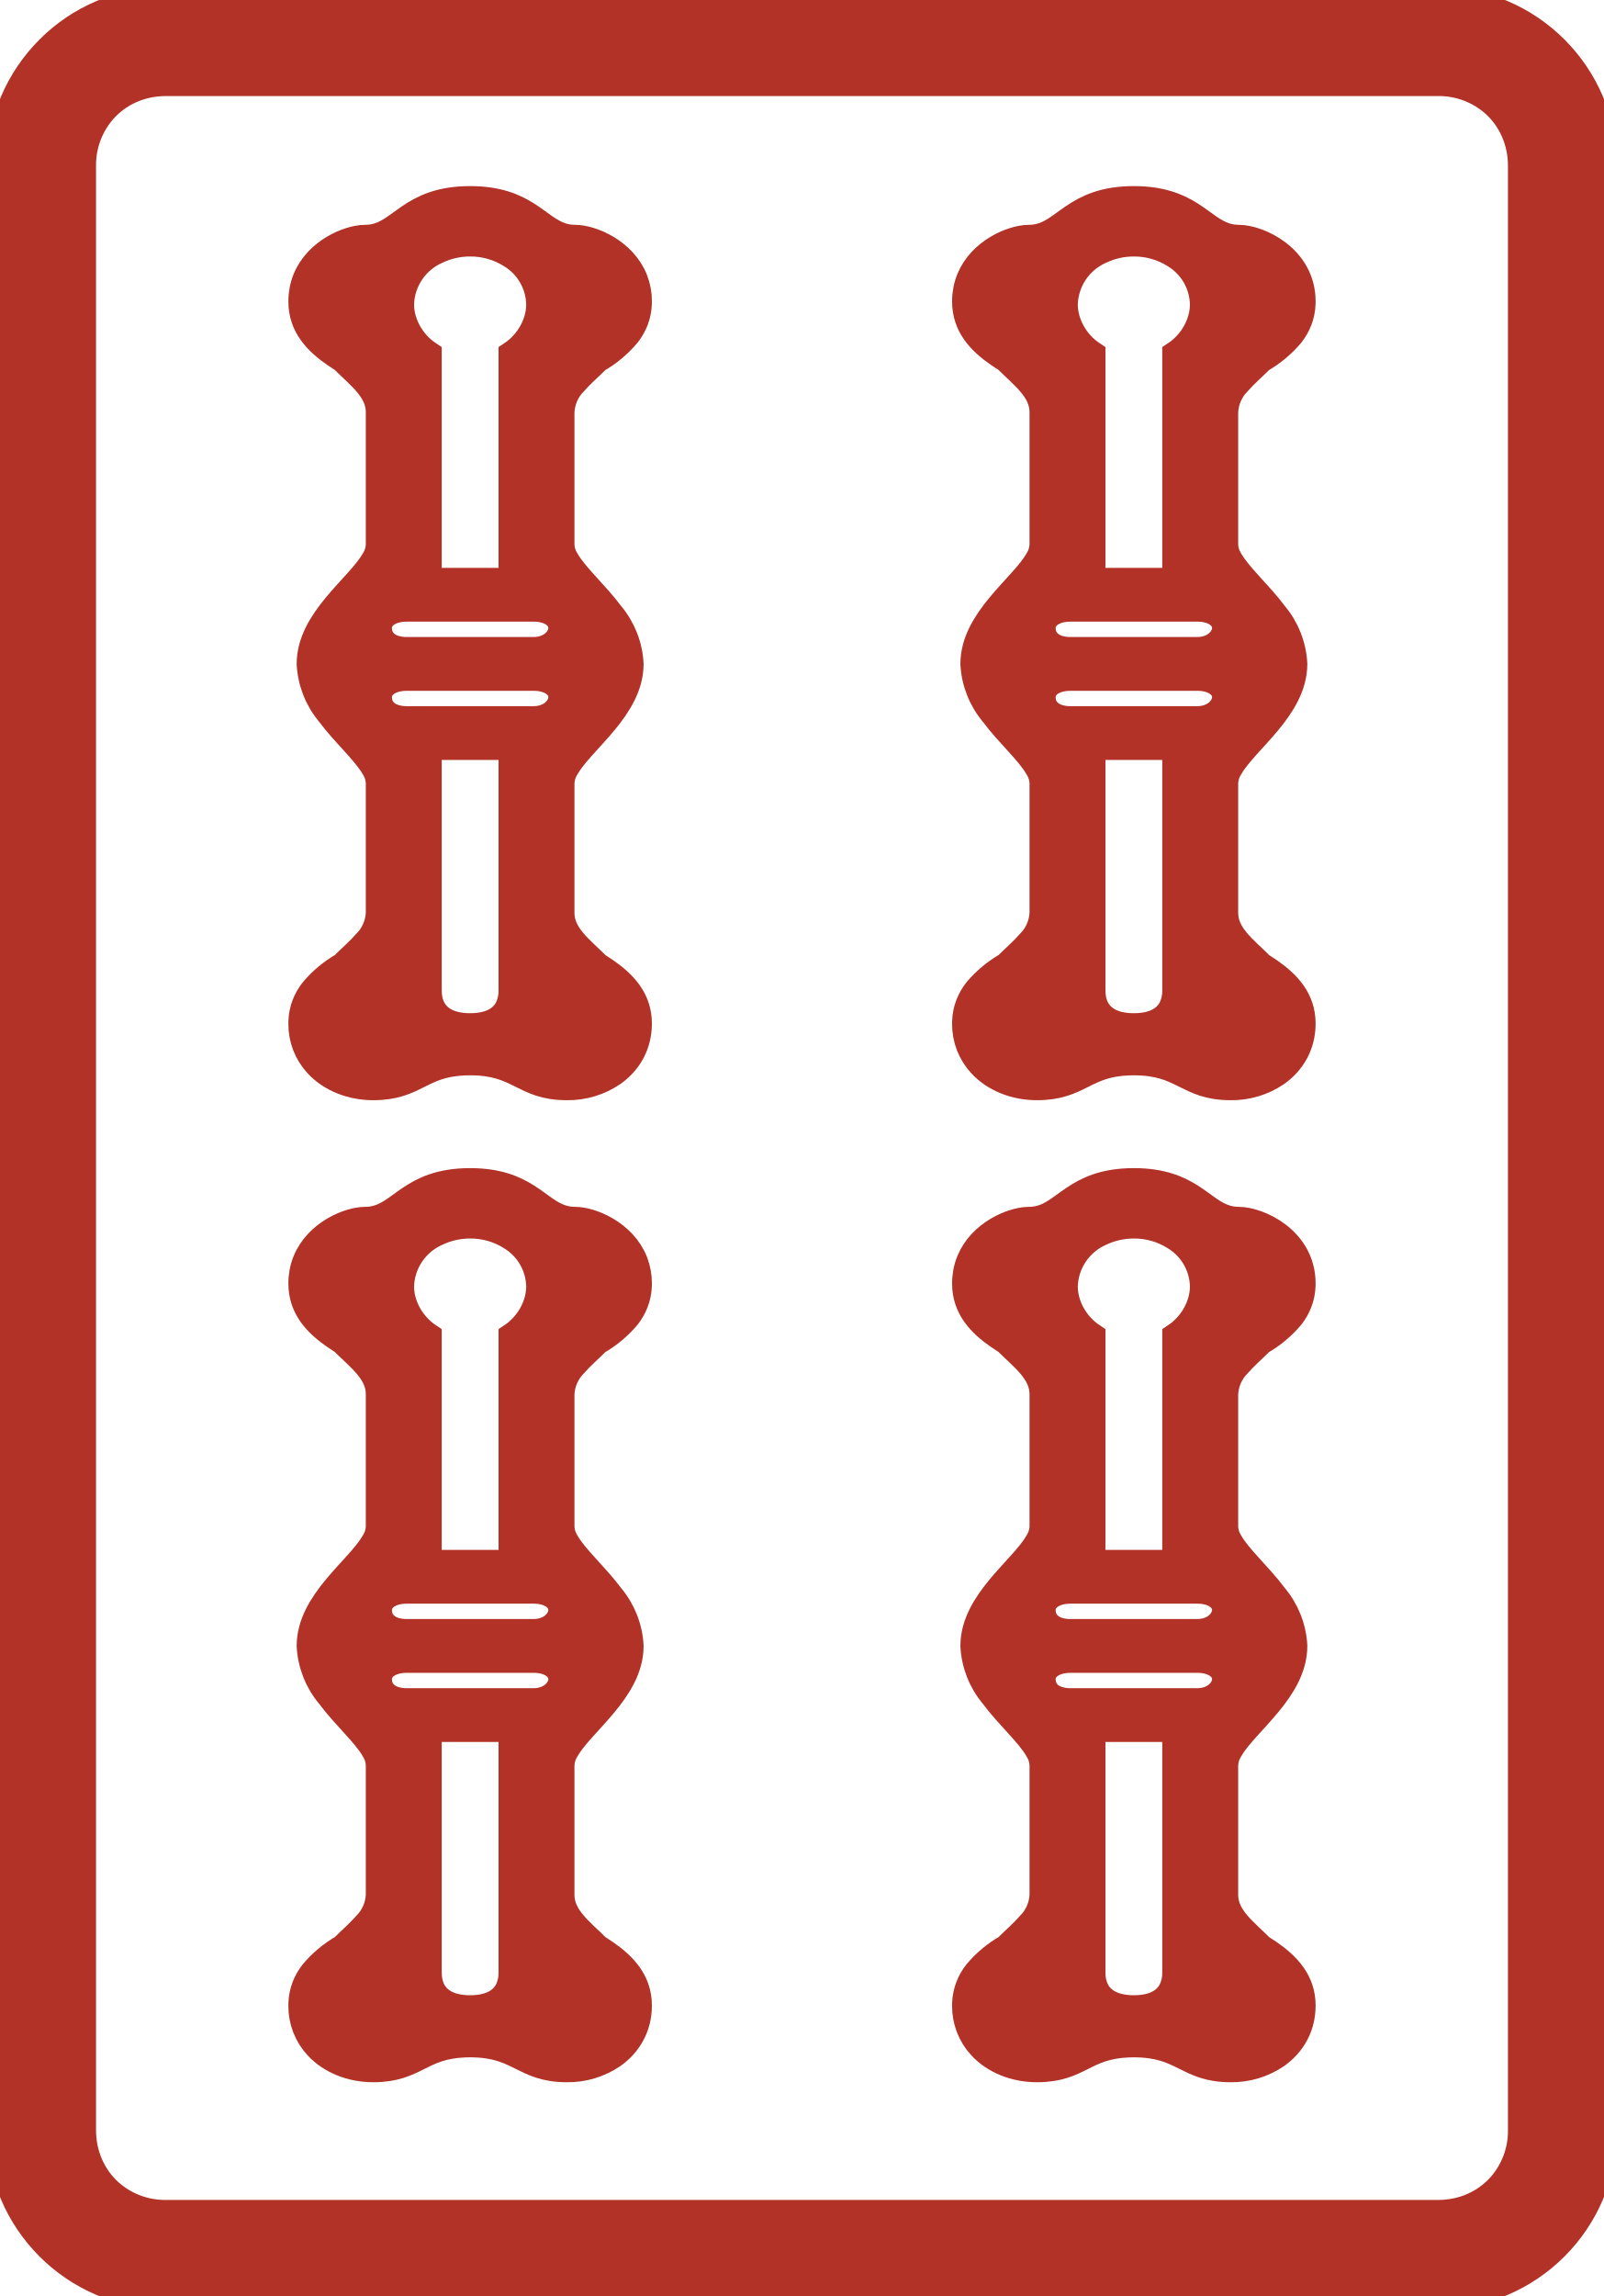
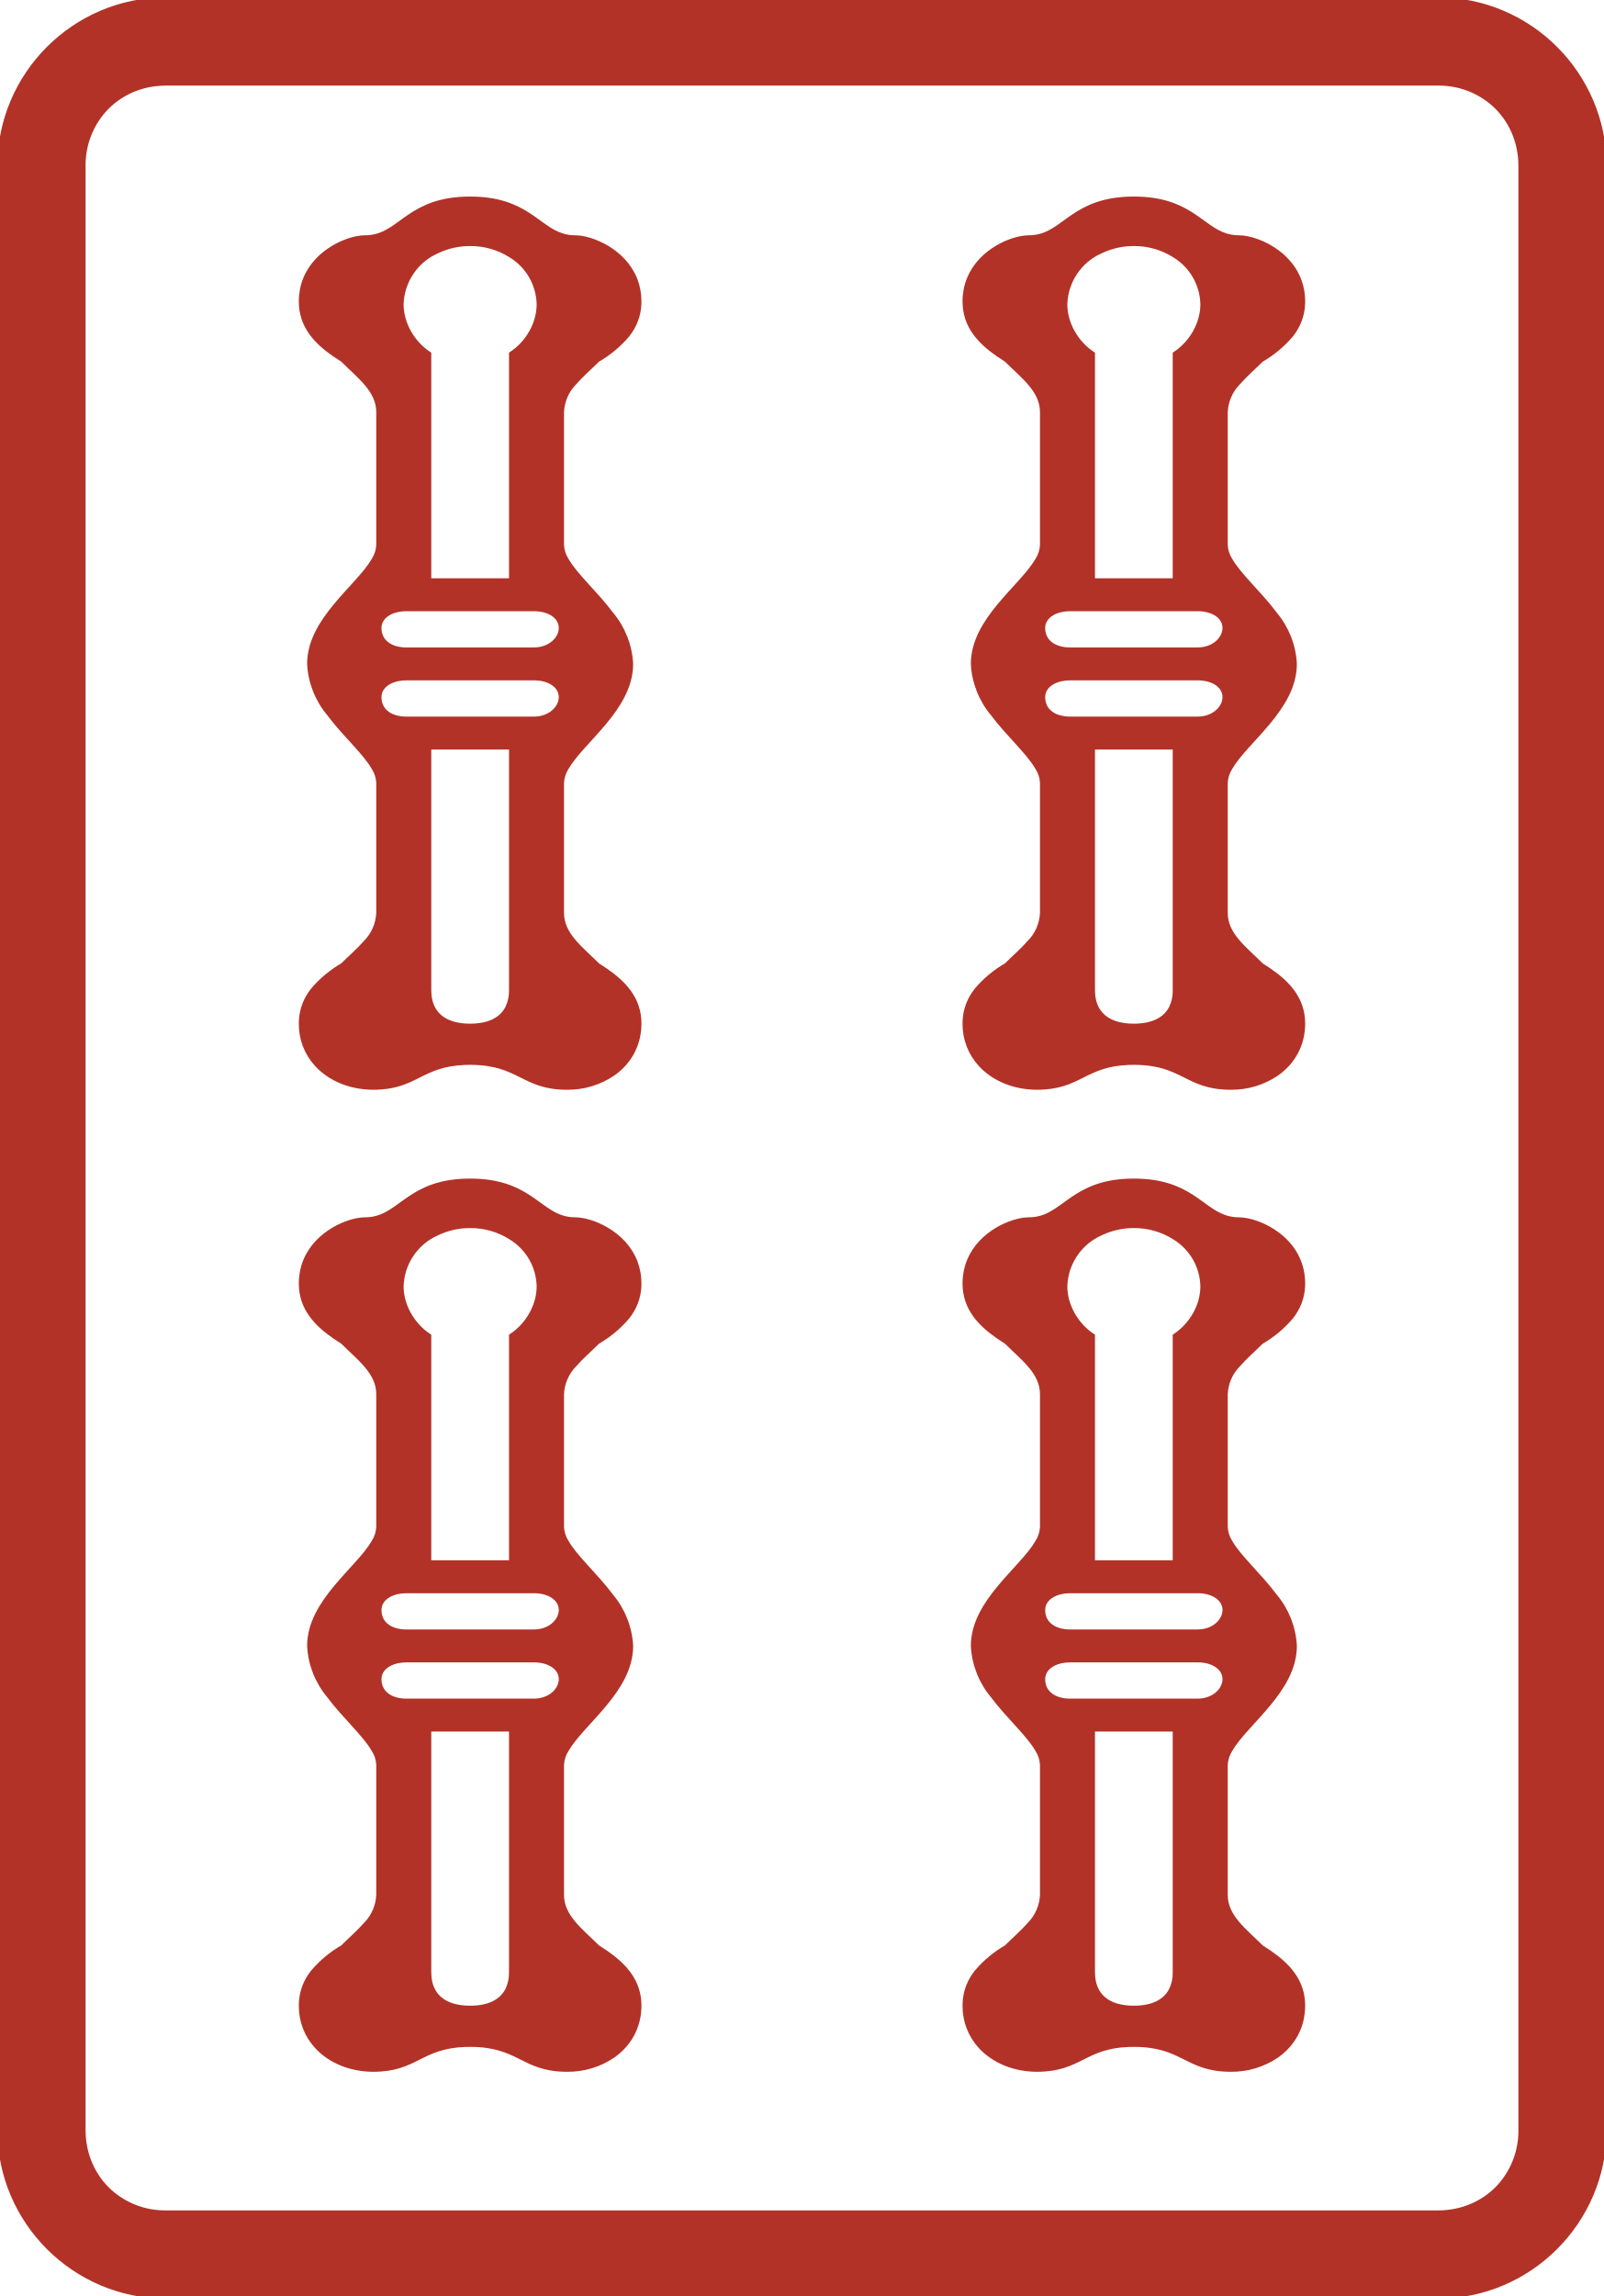
<svg xmlns="http://www.w3.org/2000/svg" width="58" height="83" viewBox="0 0 58 83">
-   <g id="svgGroup" stroke-linecap="round" fill-rule="evenodd" font-size="9pt" stroke="#b23227" stroke-width="0.25mm" fill="#b23227" style="stroke:#b23227;stroke-width:0.25mm;fill:#b23227">
+   <g id="svgGroup" stroke-linecap="round" fill-rule="evenodd" font-size="9pt" stroke="#b23227" stroke-width="0.05mm" fill="#b23227" style="stroke:#b23227;stroke-width:0.05mm;fill:#b23227">
    <path d="M 6 83 L 52 83 C 55.3 83 58 80.3 58 77 L 58 6 C 58 2.7 55.3 0 52 0 L 6 0 C 2.7 0 0 2.7 0 6 L 0 77 C 0 80.3 2.7 83 6 83 Z M 3 77 L 3 6 A 3.001 3.001 0 0 1 3.764 3.966 C 4.307 3.367 5.097 3 6 3 L 52 3 A 3.001 3.001 0 0 1 54.034 3.764 C 54.633 4.307 55 5.097 55 6 L 55 77 A 3.001 3.001 0 0 1 54.236 79.034 C 53.693 79.633 52.903 80 52 80 L 6 80 A 3.001 3.001 0 0 1 3.966 79.236 C 3.367 78.693 3 77.903 3 77 Z M 20.3 68.5 L 20.3 63.8 A 1.122 1.122 0 0 1 20.476 63.248 C 21.045 62.263 22.8 61.092 22.8 59.5 A 3.041 3.041 0 0 0 22.09 57.701 C 21.533 56.954 20.797 56.317 20.47 55.742 A 1.111 1.111 0 0 1 20.3 55.2 L 20.3 50.4 A 1.626 1.626 0 0 1 20.776 49.316 C 21.018 49.038 21.32 48.78 21.6 48.5 A 4.084 4.084 0 0 0 22.688 47.59 C 22.927 47.28 23.082 46.919 23.099 46.477 A 2.102 2.102 0 0 0 23.1 46.4 A 2.143 2.143 0 0 0 22.959 45.622 C 22.553 44.571 21.374 44.1 20.8 44.1 A 1.591 1.591 0 0 1 20.329 44.031 C 19.409 43.75 18.992 42.7 17 42.7 C 14.824 42.7 14.528 43.954 13.4 44.088 A 1.687 1.687 0 0 1 13.2 44.1 A 1.498 1.498 0 0 0 12.933 44.127 C 12.24 44.254 11.155 44.839 10.938 45.983 A 2.237 2.237 0 0 0 10.9 46.4 C 10.9 47.28 11.441 47.85 12.116 48.314 A 7.616 7.616 0 0 0 12.4 48.5 C 13 49.1 13.7 49.6 13.7 50.4 L 13.7 55.2 A 1.122 1.122 0 0 1 13.524 55.752 C 12.955 56.737 11.2 57.908 11.2 59.5 A 3.041 3.041 0 0 0 11.91 61.299 C 12.467 62.046 13.203 62.683 13.53 63.258 A 1.111 1.111 0 0 1 13.7 63.8 L 13.7 68.5 A 1.626 1.626 0 0 1 13.224 69.584 C 12.982 69.862 12.68 70.12 12.4 70.4 A 4.084 4.084 0 0 0 11.312 71.31 C 11.073 71.62 10.918 71.981 10.901 72.423 A 2.102 2.102 0 0 0 10.9 72.5 A 2.136 2.136 0 0 0 11.466 73.975 C 11.948 74.499 12.691 74.8 13.5 74.8 C 15.042 74.8 15.191 73.964 16.811 73.903 A 5.061 5.061 0 0 1 17 73.9 C 18.8 73.9 18.9 74.8 20.5 74.8 A 2.886 2.886 0 0 0 22.163 74.3 C 22.731 73.899 23.1 73.277 23.1 72.5 C 23.1 71.62 22.559 71.05 21.884 70.586 A 7.616 7.616 0 0 0 21.6 70.4 C 21 69.8 20.3 69.3 20.3 68.5 Z M 20.3 33 L 20.3 28.3 A 1.122 1.122 0 0 1 20.476 27.748 C 21.045 26.763 22.8 25.592 22.8 24 A 3.041 3.041 0 0 0 22.09 22.201 C 21.533 21.454 20.797 20.817 20.47 20.242 A 1.111 1.111 0 0 1 20.3 19.7 L 20.3 14.9 A 1.626 1.626 0 0 1 20.776 13.816 C 21.018 13.538 21.32 13.28 21.6 13 A 4.084 4.084 0 0 0 22.688 12.09 C 22.927 11.78 23.082 11.419 23.099 10.977 A 2.102 2.102 0 0 0 23.1 10.9 A 2.143 2.143 0 0 0 22.959 10.122 C 22.553 9.071 21.374 8.6 20.8 8.6 A 1.591 1.591 0 0 1 20.329 8.531 C 19.409 8.25 18.992 7.2 17 7.2 C 14.824 7.2 14.528 8.454 13.4 8.588 A 1.687 1.687 0 0 1 13.2 8.6 A 1.498 1.498 0 0 0 12.933 8.627 C 12.24 8.754 11.155 9.339 10.938 10.483 A 2.237 2.237 0 0 0 10.9 10.9 C 10.9 11.78 11.441 12.35 12.116 12.814 A 7.616 7.616 0 0 0 12.4 13 C 13 13.6 13.7 14.1 13.7 14.9 L 13.7 19.7 A 1.122 1.122 0 0 1 13.524 20.252 C 12.955 21.237 11.2 22.408 11.2 24 A 3.041 3.041 0 0 0 11.91 25.799 C 12.467 26.546 13.203 27.183 13.53 27.758 A 1.111 1.111 0 0 1 13.7 28.3 L 13.7 33 A 1.626 1.626 0 0 1 13.224 34.084 C 12.982 34.362 12.68 34.62 12.4 34.9 A 4.084 4.084 0 0 0 11.312 35.81 C 11.073 36.12 10.918 36.481 10.901 36.923 A 2.102 2.102 0 0 0 10.9 37 A 2.136 2.136 0 0 0 11.466 38.475 C 11.948 38.999 12.691 39.3 13.5 39.3 C 15.042 39.3 15.191 38.464 16.811 38.403 A 5.061 5.061 0 0 1 17 38.4 C 18.8 38.4 18.9 39.3 20.5 39.3 A 2.886 2.886 0 0 0 22.163 38.8 C 22.731 38.399 23.1 37.777 23.1 37 C 23.1 36.12 22.559 35.55 21.884 35.086 A 7.616 7.616 0 0 0 21.6 34.9 C 21 34.3 20.3 33.8 20.3 33 Z M 44.3 33 L 44.3 28.3 A 1.122 1.122 0 0 1 44.476 27.748 C 45.045 26.763 46.8 25.592 46.8 24 A 3.041 3.041 0 0 0 46.09 22.201 C 45.533 21.454 44.797 20.817 44.47 20.242 A 1.111 1.111 0 0 1 44.3 19.7 L 44.3 14.9 A 1.626 1.626 0 0 1 44.776 13.816 C 45.018 13.538 45.32 13.28 45.6 13 A 4.084 4.084 0 0 0 46.688 12.09 C 46.927 11.78 47.082 11.419 47.099 10.977 A 2.102 2.102 0 0 0 47.1 10.9 C 47.1 9.3 45.5 8.6 44.8 8.6 A 1.591 1.591 0 0 1 44.329 8.531 C 43.409 8.25 42.992 7.2 41 7.2 C 38.824 7.2 38.528 8.454 37.4 8.588 A 1.687 1.687 0 0 1 37.2 8.6 A 1.498 1.498 0 0 0 36.933 8.627 C 36.24 8.754 35.155 9.339 34.938 10.483 A 2.237 2.237 0 0 0 34.9 10.9 C 34.9 11.78 35.441 12.35 36.116 12.814 A 7.616 7.616 0 0 0 36.4 13 C 37 13.6 37.7 14.1 37.7 14.9 L 37.7 19.7 A 1.122 1.122 0 0 1 37.524 20.252 C 36.955 21.237 35.2 22.408 35.2 24 A 3.041 3.041 0 0 0 35.91 25.799 C 36.467 26.546 37.203 27.183 37.53 27.758 A 1.111 1.111 0 0 1 37.7 28.3 L 37.7 33 A 1.626 1.626 0 0 1 37.224 34.084 C 36.982 34.362 36.68 34.62 36.4 34.9 A 4.084 4.084 0 0 0 35.312 35.81 C 35.073 36.12 34.918 36.481 34.901 36.923 A 2.102 2.102 0 0 0 34.9 37 A 2.136 2.136 0 0 0 35.466 38.475 C 35.948 38.999 36.691 39.3 37.5 39.3 C 39.042 39.3 39.191 38.464 40.811 38.403 A 5.061 5.061 0 0 1 41 38.4 C 42.8 38.4 42.9 39.3 44.5 39.3 A 2.886 2.886 0 0 0 46.163 38.8 C 46.731 38.399 47.1 37.777 47.1 37 C 47.1 36.12 46.559 35.55 45.884 35.086 A 7.616 7.616 0 0 0 45.6 34.9 C 45 34.3 44.3 33.8 44.3 33 Z M 44.3 68.5 L 44.3 63.8 A 1.122 1.122 0 0 1 44.476 63.248 C 45.045 62.263 46.8 61.092 46.8 59.5 A 3.041 3.041 0 0 0 46.09 57.701 C 45.533 56.954 44.797 56.317 44.47 55.742 A 1.111 1.111 0 0 1 44.3 55.2 L 44.3 50.4 A 1.626 1.626 0 0 1 44.776 49.316 C 45.018 49.038 45.32 48.78 45.6 48.5 A 4.084 4.084 0 0 0 46.688 47.59 C 46.927 47.28 47.082 46.919 47.099 46.477 A 2.102 2.102 0 0 0 47.1 46.4 C 47.1 44.8 45.5 44.1 44.8 44.1 A 1.591 1.591 0 0 1 44.329 44.031 C 43.409 43.75 42.992 42.7 41 42.7 C 38.824 42.7 38.528 43.954 37.4 44.088 A 1.687 1.687 0 0 1 37.2 44.1 A 1.498 1.498 0 0 0 36.933 44.127 C 36.24 44.254 35.155 44.839 34.938 45.983 A 2.237 2.237 0 0 0 34.9 46.4 C 34.9 47.28 35.441 47.85 36.116 48.314 A 7.616 7.616 0 0 0 36.4 48.5 C 37 49.1 37.7 49.6 37.7 50.4 L 37.7 55.2 A 1.122 1.122 0 0 1 37.524 55.752 C 36.955 56.737 35.2 57.908 35.2 59.5 A 3.041 3.041 0 0 0 35.91 61.299 C 36.467 62.046 37.203 62.683 37.53 63.258 A 1.111 1.111 0 0 1 37.7 63.8 L 37.7 68.5 A 1.626 1.626 0 0 1 37.224 69.584 C 36.982 69.862 36.68 70.12 36.4 70.4 A 4.084 4.084 0 0 0 35.312 71.31 C 35.073 71.62 34.918 71.981 34.901 72.423 A 2.102 2.102 0 0 0 34.9 72.5 A 2.136 2.136 0 0 0 35.466 73.975 C 35.948 74.499 36.691 74.8 37.5 74.8 C 39.042 74.8 39.191 73.964 40.811 73.903 A 5.061 5.061 0 0 1 41 73.9 C 42.8 73.9 42.9 74.8 44.5 74.8 A 2.886 2.886 0 0 0 46.163 74.3 C 46.731 73.899 47.1 73.277 47.1 72.5 C 47.1 71.62 46.559 71.05 45.884 70.586 A 7.616 7.616 0 0 0 45.6 70.4 C 45 69.8 44.3 69.3 44.3 68.5 Z M 39.5 21 L 39.5 12.8 C 38.9 12.4 38.5 11.7 38.5 11 A 2.18 2.18 0 0 1 39.8 9.069 A 2.76 2.76 0 0 1 41 8.8 A 2.718 2.718 0 0 1 42.468 9.218 A 2.133 2.133 0 0 1 43.5 11 C 43.5 11.7 43.1 12.4 42.5 12.8 L 42.5 21 L 39.5 21 Z M 15.5 21 L 15.5 12.8 C 14.9 12.4 14.5 11.7 14.5 11 A 2.18 2.18 0 0 1 15.8 9.069 A 2.76 2.76 0 0 1 17 8.8 A 2.718 2.718 0 0 1 18.468 9.218 A 2.133 2.133 0 0 1 19.5 11 C 19.5 11.7 19.1 12.4 18.5 12.8 L 18.5 21 L 15.5 21 Z M 39.5 56.5 L 39.5 48.3 C 38.9 47.9 38.5 47.2 38.5 46.5 A 2.18 2.18 0 0 1 39.8 44.569 A 2.76 2.76 0 0 1 41 44.3 A 2.718 2.718 0 0 1 42.468 44.718 A 2.133 2.133 0 0 1 43.5 46.5 C 43.5 47.2 43.1 47.9 42.5 48.3 L 42.5 56.5 L 39.5 56.5 Z M 15.5 56.5 L 15.5 48.3 C 14.9 47.9 14.5 47.2 14.5 46.5 A 2.18 2.18 0 0 1 15.8 44.569 A 2.76 2.76 0 0 1 17 44.3 A 2.718 2.718 0 0 1 18.468 44.718 A 2.133 2.133 0 0 1 19.5 46.5 C 19.5 47.2 19.1 47.9 18.5 48.3 L 18.5 56.5 L 15.5 56.5 Z M 15.5 71.3 L 15.5 62.5 L 18.5 62.5 L 18.5 71.3 A 1.405 1.405 0 0 1 18.362 71.94 C 18.15 72.358 17.696 72.6 17 72.6 A 2.286 2.286 0 0 1 16.434 72.535 C 15.871 72.391 15.562 72.014 15.509 71.476 A 1.766 1.766 0 0 1 15.5 71.3 Z M 39.5 71.3 L 39.5 62.5 L 42.5 62.5 L 42.5 71.3 A 1.405 1.405 0 0 1 42.362 71.94 C 42.15 72.358 41.696 72.6 41 72.6 A 2.286 2.286 0 0 1 40.434 72.535 C 39.871 72.391 39.562 72.014 39.509 71.476 A 1.766 1.766 0 0 1 39.5 71.3 Z M 15.5 35.8 L 15.5 27 L 18.5 27 L 18.5 35.8 A 1.405 1.405 0 0 1 18.362 36.44 C 18.15 36.858 17.696 37.1 17 37.1 A 2.286 2.286 0 0 1 16.434 37.035 C 15.871 36.891 15.562 36.514 15.509 35.976 A 1.766 1.766 0 0 1 15.5 35.8 Z M 39.5 35.8 L 39.5 27 L 42.5 27 L 42.5 35.8 A 1.405 1.405 0 0 1 42.362 36.44 C 42.15 36.858 41.696 37.1 41 37.1 A 2.286 2.286 0 0 1 40.434 37.035 C 39.871 36.891 39.562 36.514 39.509 35.976 A 1.766 1.766 0 0 1 39.5 35.8 Z M 14.7 57.5 L 19.3 57.5 C 19.9 57.5 20.3 57.8 20.3 58.2 C 20.3 58.6 19.9 59 19.3 59 L 14.7 59 A 1.432 1.432 0 0 1 14.271 58.939 C 13.917 58.828 13.7 58.568 13.7 58.2 C 13.7 57.883 13.951 57.629 14.353 57.537 A 1.557 1.557 0 0 1 14.7 57.5 Z M 14.7 60 L 19.3 60 C 19.9 60 20.3 60.3 20.3 60.7 C 20.3 61.1 19.9 61.5 19.3 61.5 L 14.7 61.5 A 1.432 1.432 0 0 1 14.271 61.439 C 13.917 61.328 13.7 61.068 13.7 60.7 C 13.7 60.383 13.951 60.129 14.353 60.037 A 1.557 1.557 0 0 1 14.7 60 Z M 14.7 22 L 19.3 22 C 19.9 22 20.3 22.3 20.3 22.7 C 20.3 23.1 19.9 23.5 19.3 23.5 L 14.7 23.5 A 1.432 1.432 0 0 1 14.271 23.439 C 13.917 23.328 13.7 23.068 13.7 22.7 C 13.7 22.383 13.951 22.129 14.353 22.037 A 1.557 1.557 0 0 1 14.7 22 Z M 14.7 24.5 L 19.3 24.5 C 19.9 24.5 20.3 24.8 20.3 25.2 C 20.3 25.6 19.9 26 19.3 26 L 14.7 26 A 1.432 1.432 0 0 1 14.271 25.939 C 13.917 25.828 13.7 25.568 13.7 25.2 C 13.7 24.883 13.951 24.629 14.353 24.537 A 1.557 1.557 0 0 1 14.7 24.5 Z M 38.7 22 L 43.3 22 C 43.9 22 44.3 22.3 44.3 22.7 C 44.3 23.1 43.9 23.5 43.3 23.5 L 38.7 23.5 A 1.432 1.432 0 0 1 38.271 23.439 C 37.917 23.328 37.7 23.068 37.7 22.7 C 37.7 22.383 37.951 22.129 38.353 22.037 A 1.557 1.557 0 0 1 38.7 22 Z M 38.7 24.5 L 43.3 24.5 C 43.9 24.5 44.3 24.8 44.3 25.2 C 44.3 25.6 43.9 26 43.3 26 L 38.7 26 A 1.432 1.432 0 0 1 38.271 25.939 C 37.917 25.828 37.7 25.568 37.7 25.2 C 37.7 24.883 37.951 24.629 38.353 24.537 A 1.557 1.557 0 0 1 38.7 24.5 Z M 38.7 57.5 L 43.3 57.5 C 43.9 57.5 44.3 57.8 44.3 58.2 C 44.3 58.6 43.9 59 43.3 59 L 38.7 59 A 1.432 1.432 0 0 1 38.271 58.939 C 37.917 58.828 37.7 58.568 37.7 58.2 C 37.7 57.883 37.951 57.629 38.353 57.537 A 1.557 1.557 0 0 1 38.7 57.5 Z M 38.7 60 L 43.3 60 C 43.9 60 44.3 60.3 44.3 60.7 C 44.3 61.1 43.9 61.5 43.3 61.5 L 38.7 61.5 A 1.432 1.432 0 0 1 38.271 61.439 C 37.917 61.328 37.7 61.068 37.7 60.7 C 37.7 60.383 37.951 60.129 38.353 60.037 A 1.557 1.557 0 0 1 38.7 60 Z" vector-effect="non-scaling-stroke" />
  </g>
</svg>
